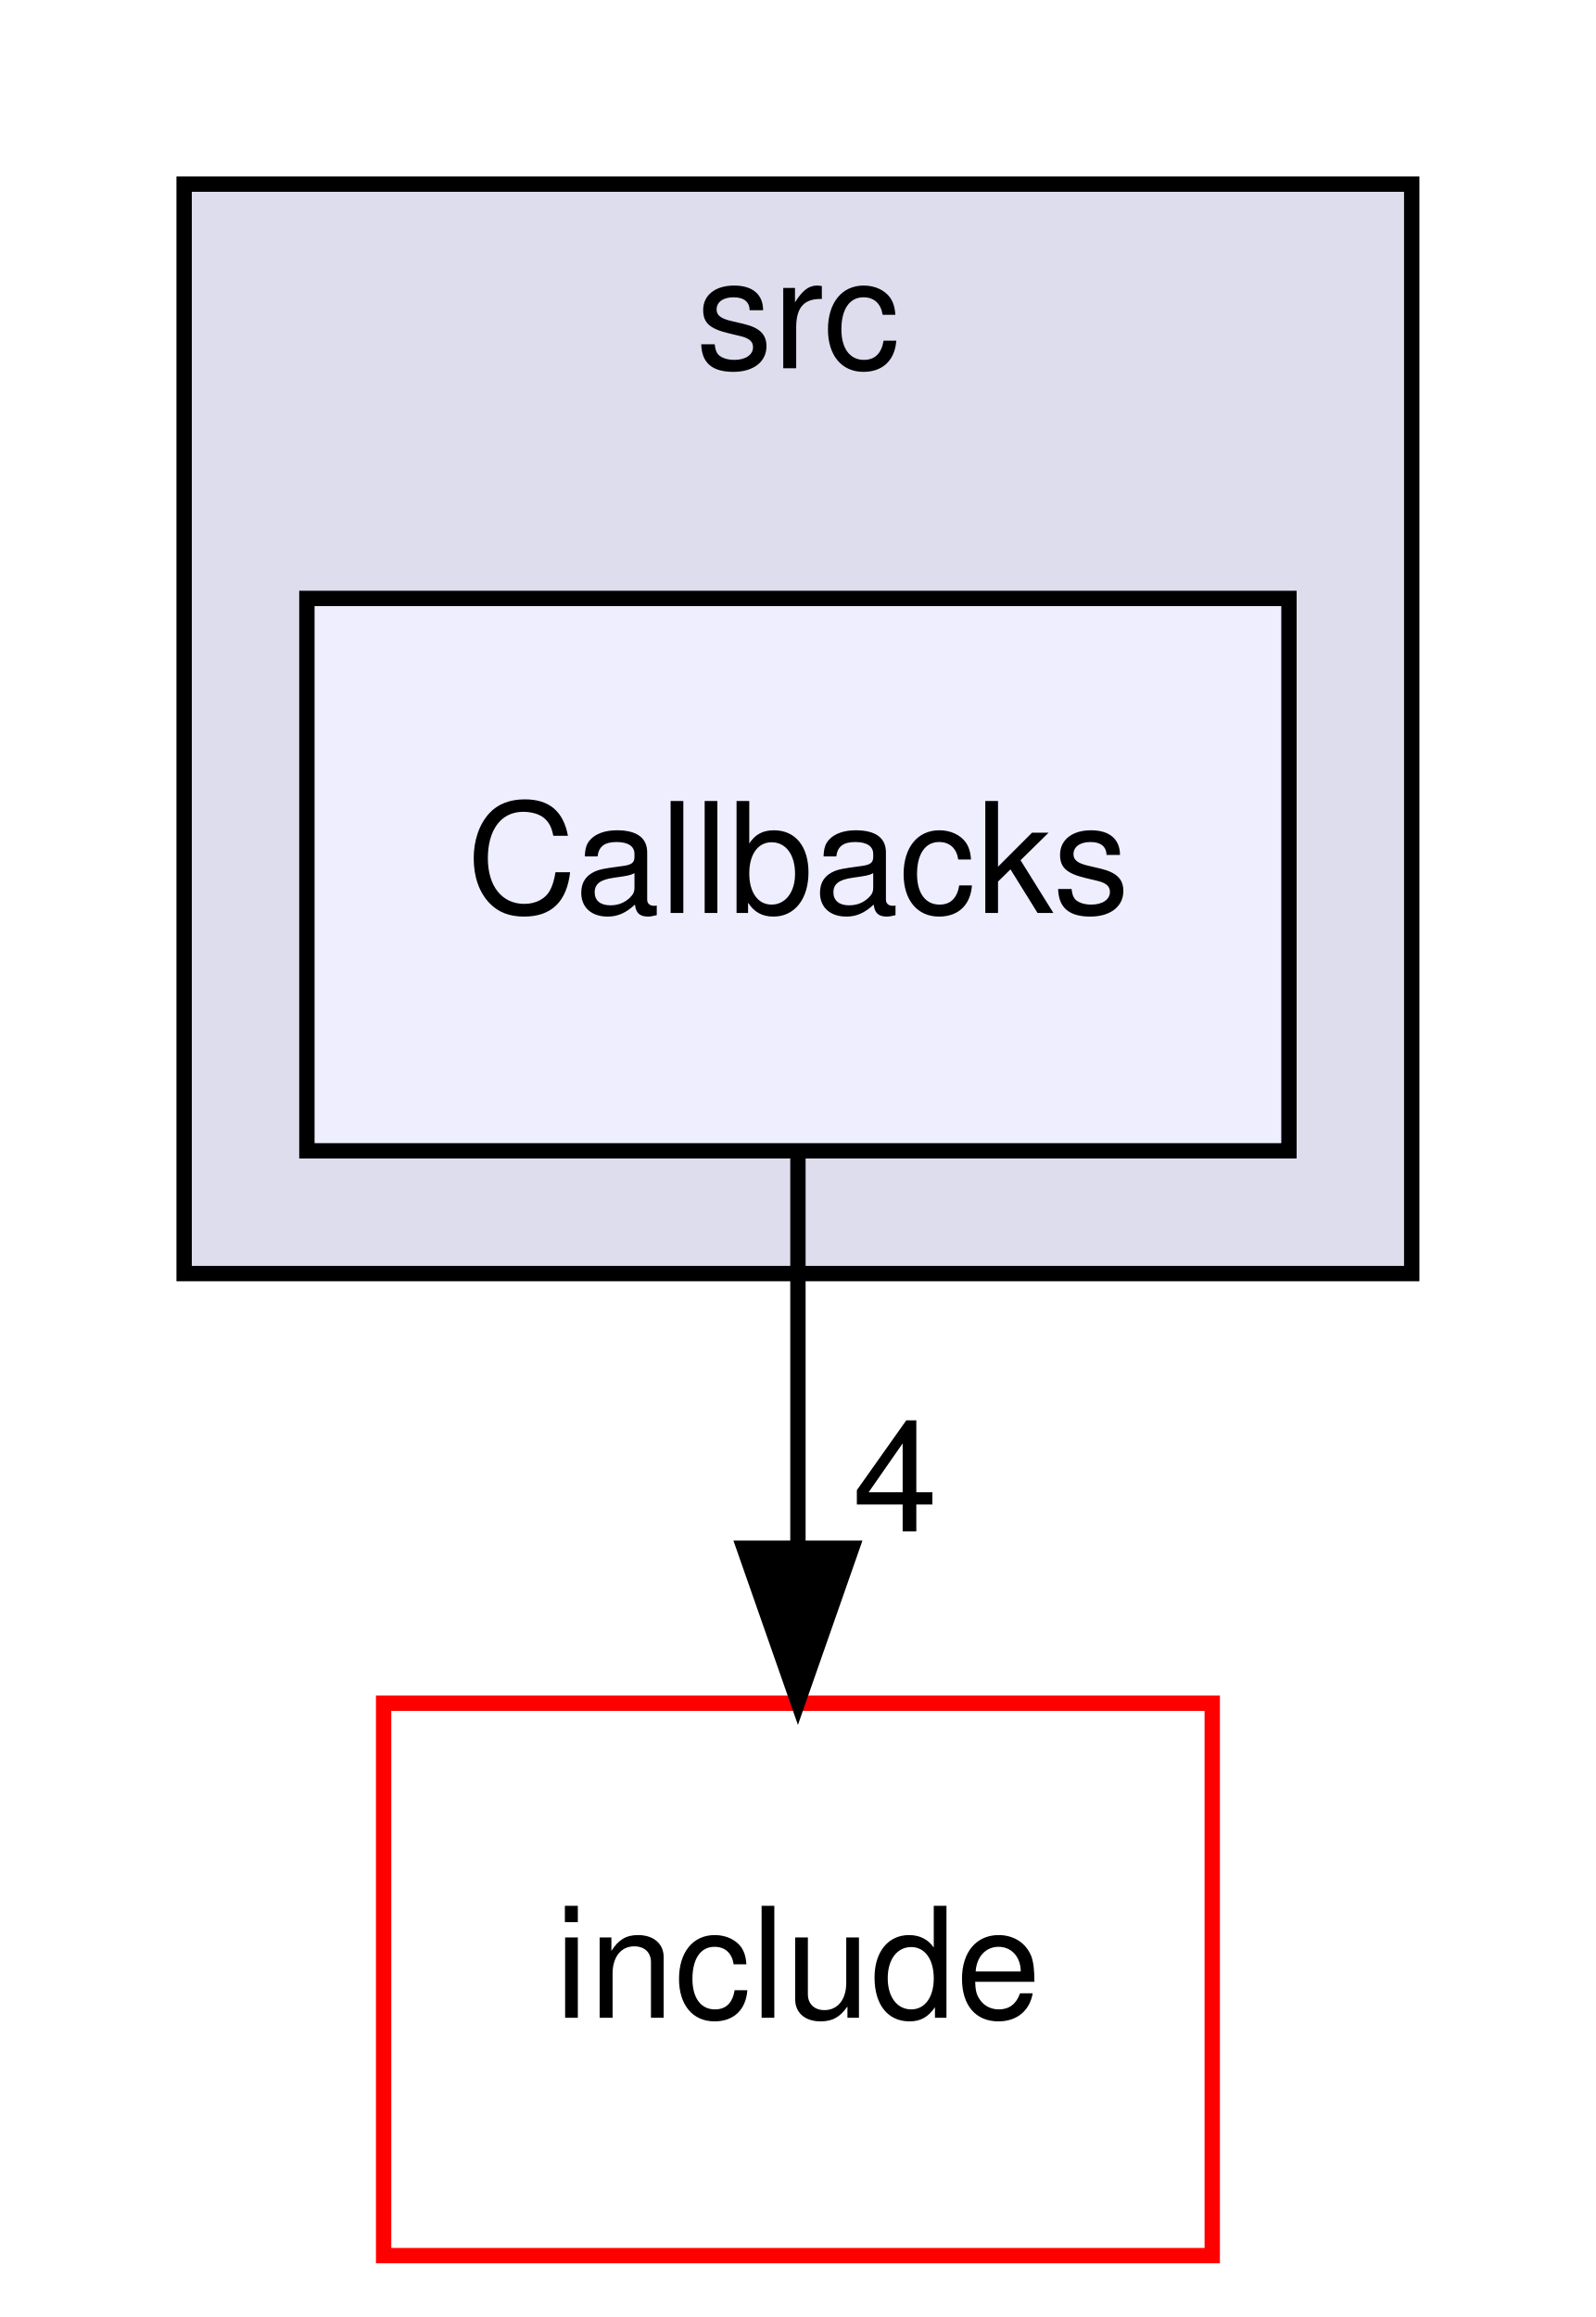
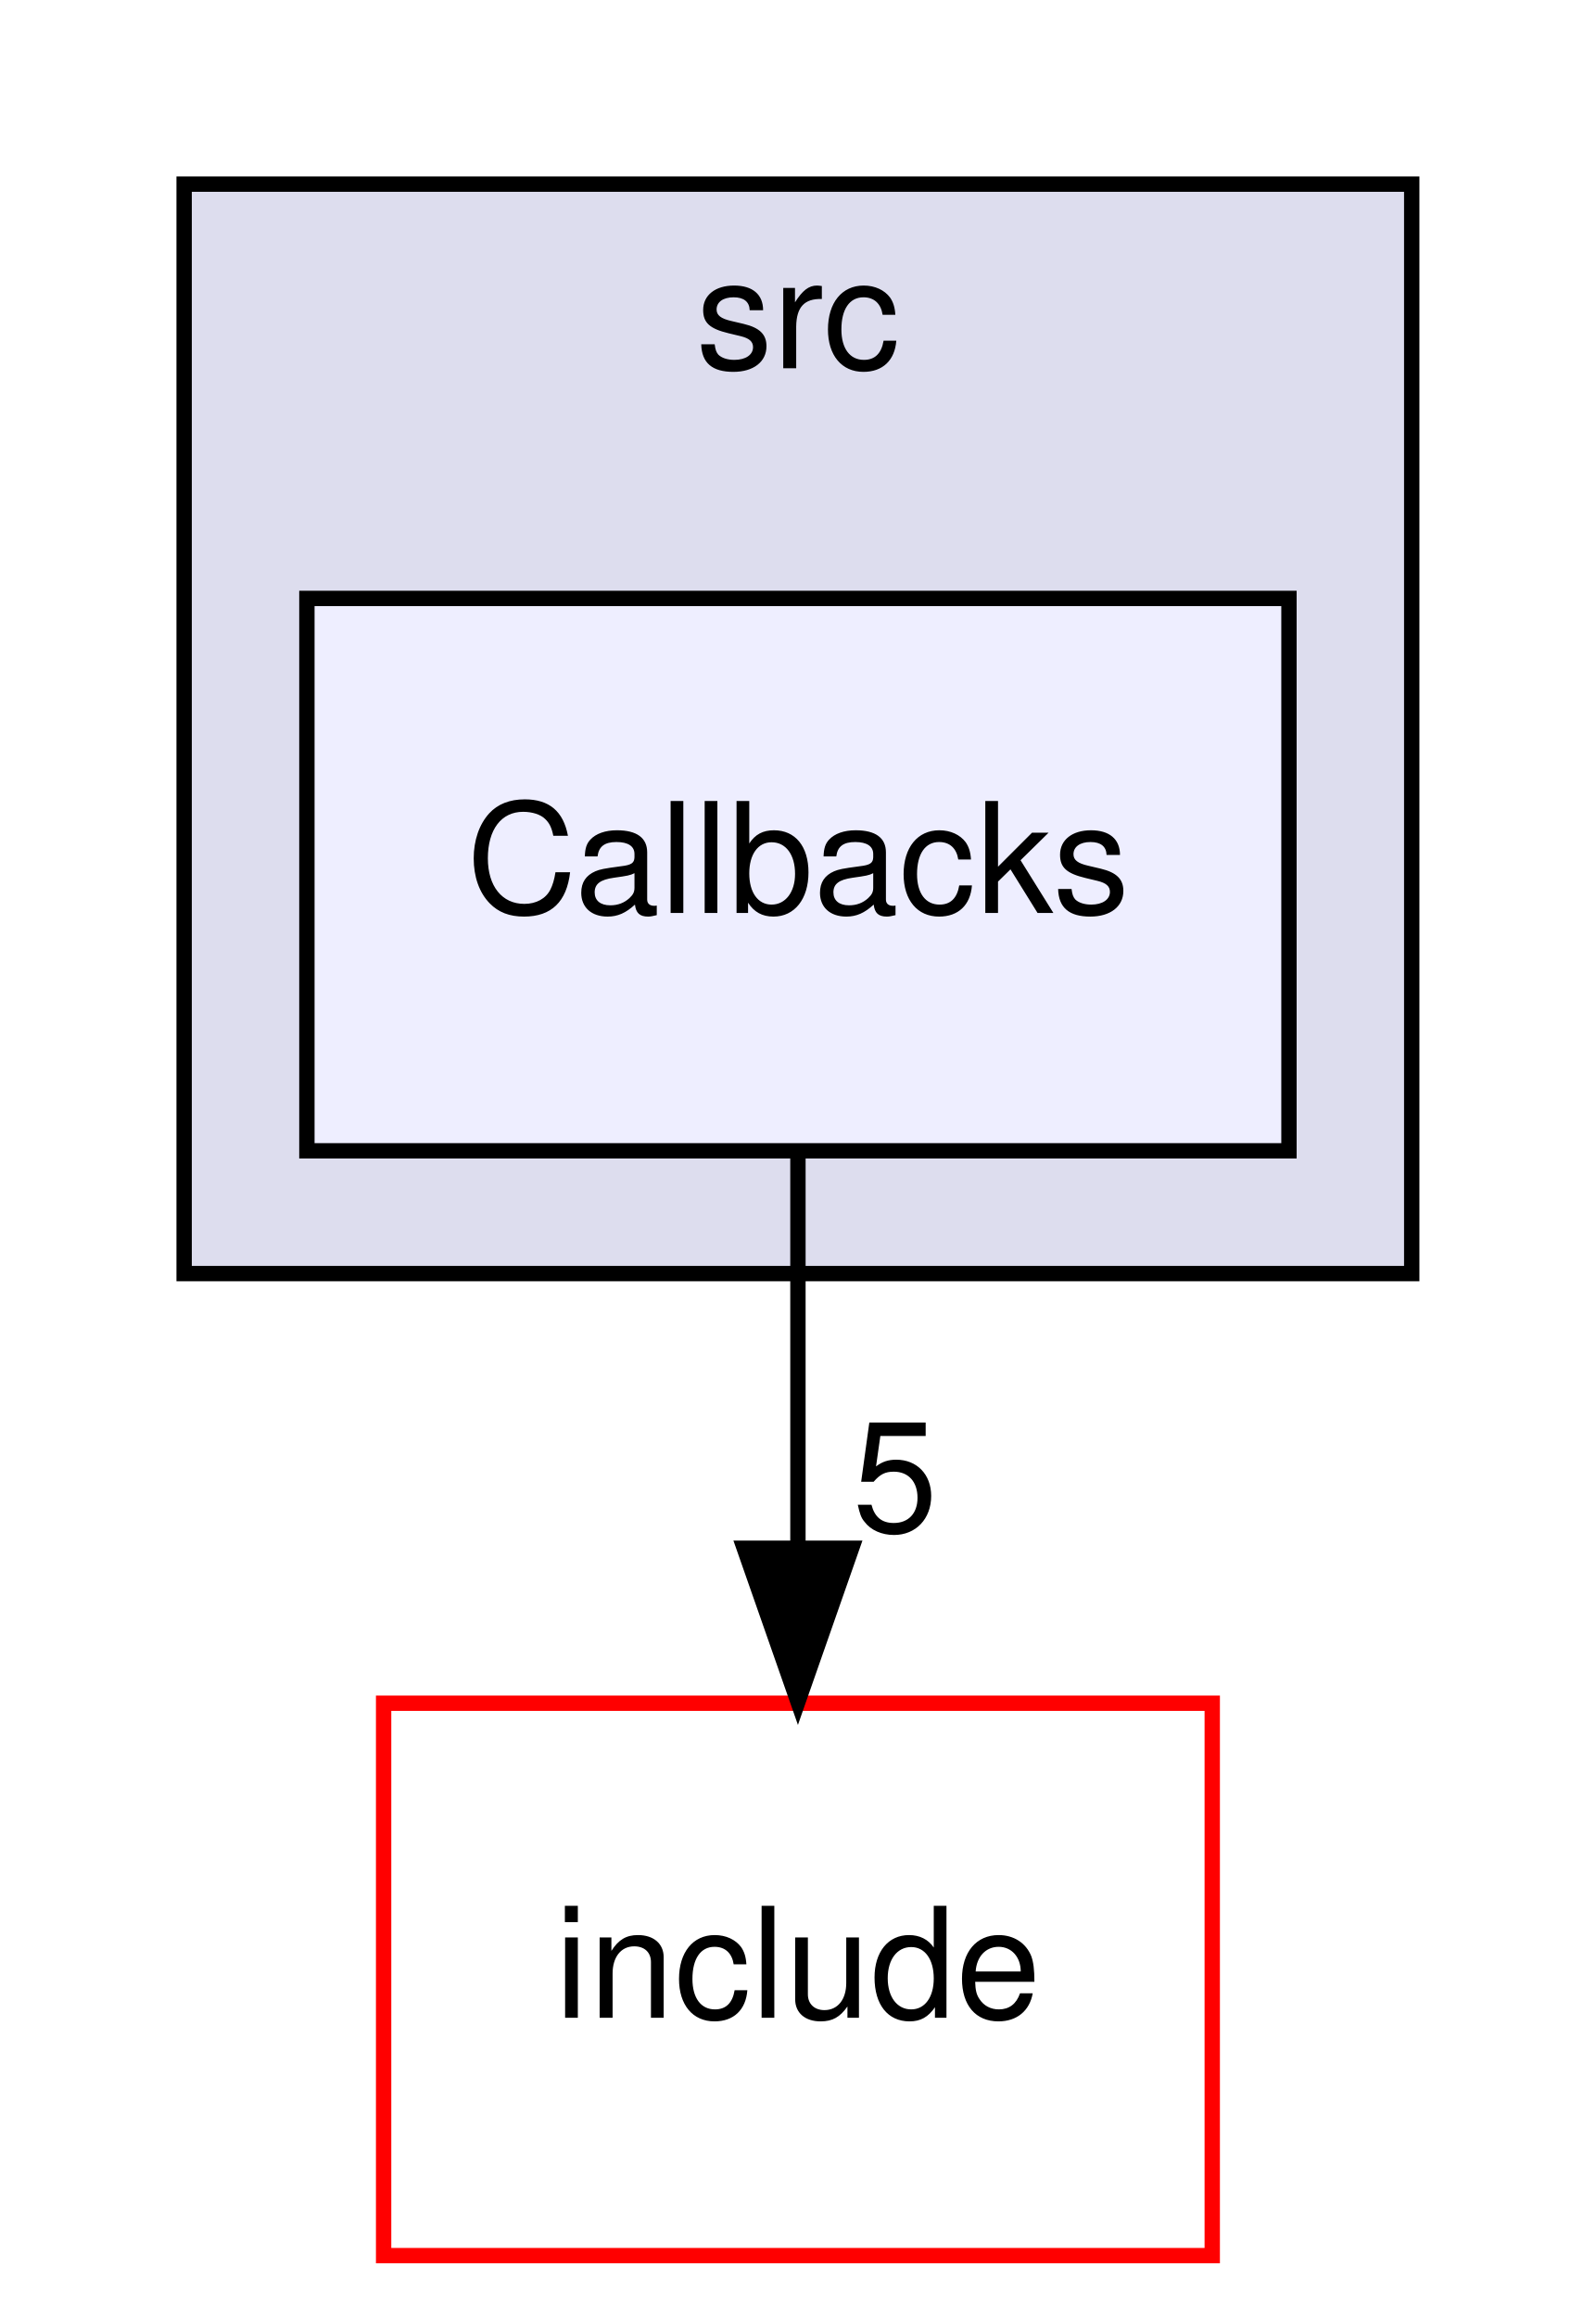
<svg xmlns="http://www.w3.org/2000/svg" xmlns:xlink="http://www.w3.org/1999/xlink" width="104pt" height="151pt" viewBox="0.00 0.00 104.00 151.00">
  <g id="graph0" class="graph" transform="scale(1 1) rotate(0) translate(4 147)">
    <g id="clust1" class="cluster">
      <g id="a_clust1">
        <a xlink:href="dir_68267d1309a1af8e8297ef4c3efbcdba.html" target="_top" xlink:title="src">
          <polygon fill="#ddddee" stroke="black" points="8,-64 8,-135 88,-135 88,-64 8,-64" />
          <text text-anchor="middle" x="48" y="-123" font-family="Helvetica,sans-Serif" font-size="10.00">src</text>
        </a>
      </g>
    </g>
    <g id="node1" class="node">
      <g id="a_node1">
        <a xlink:href="dir_7b13917f847da1f7b289bf78886ebc77.html" target="_top" xlink:title="Callbacks">
          <polygon fill="#eeeeff" stroke="black" points="80,-108 16,-108 16,-72 80,-72 80,-108" />
          <text text-anchor="middle" x="48" y="-87.5" font-family="Helvetica,sans-Serif" font-size="10.00">Callbacks</text>
        </a>
      </g>
    </g>
    <g id="node2" class="node">
      <g id="a_node2">
        <a xlink:href="dir_d44c64559bbebec7f509842c48db8b23.html" target="_top" xlink:title="include">
          <polygon fill="none" stroke="red" points="75,-36 21,-36 21,0 75,0 75,-36" />
          <text text-anchor="middle" x="48" y="-15.5" font-family="Helvetica,sans-Serif" font-size="10.00">include</text>
        </a>
      </g>
    </g>
    <g id="edge1" class="edge">
      <path fill="none" stroke="black" d="M48,-71.7C48,-63.98 48,-54.71 48,-46.11" />
      <polygon fill="black" stroke="black" points="51.5,-46.1 48,-36.1 44.5,-46.1 51.5,-46.1" />
      <g id="a_edge1-headlabel">
-         <a xlink:href="dir_000003_000000.html" target="_top" xlink:title="4">
-           <text text-anchor="middle" x="54.34" y="-47.2" font-family="Helvetica,sans-Serif" font-size="10.00">4</text>
+         <a xlink:href="dir_000004_000000.html" target="_top" xlink:title="5">
+           <text text-anchor="middle" x="54.34" y="-47.2" font-family="Helvetica,sans-Serif" font-size="10.00">5</text>
        </a>
      </g>
    </g>
  </g>
</svg>
